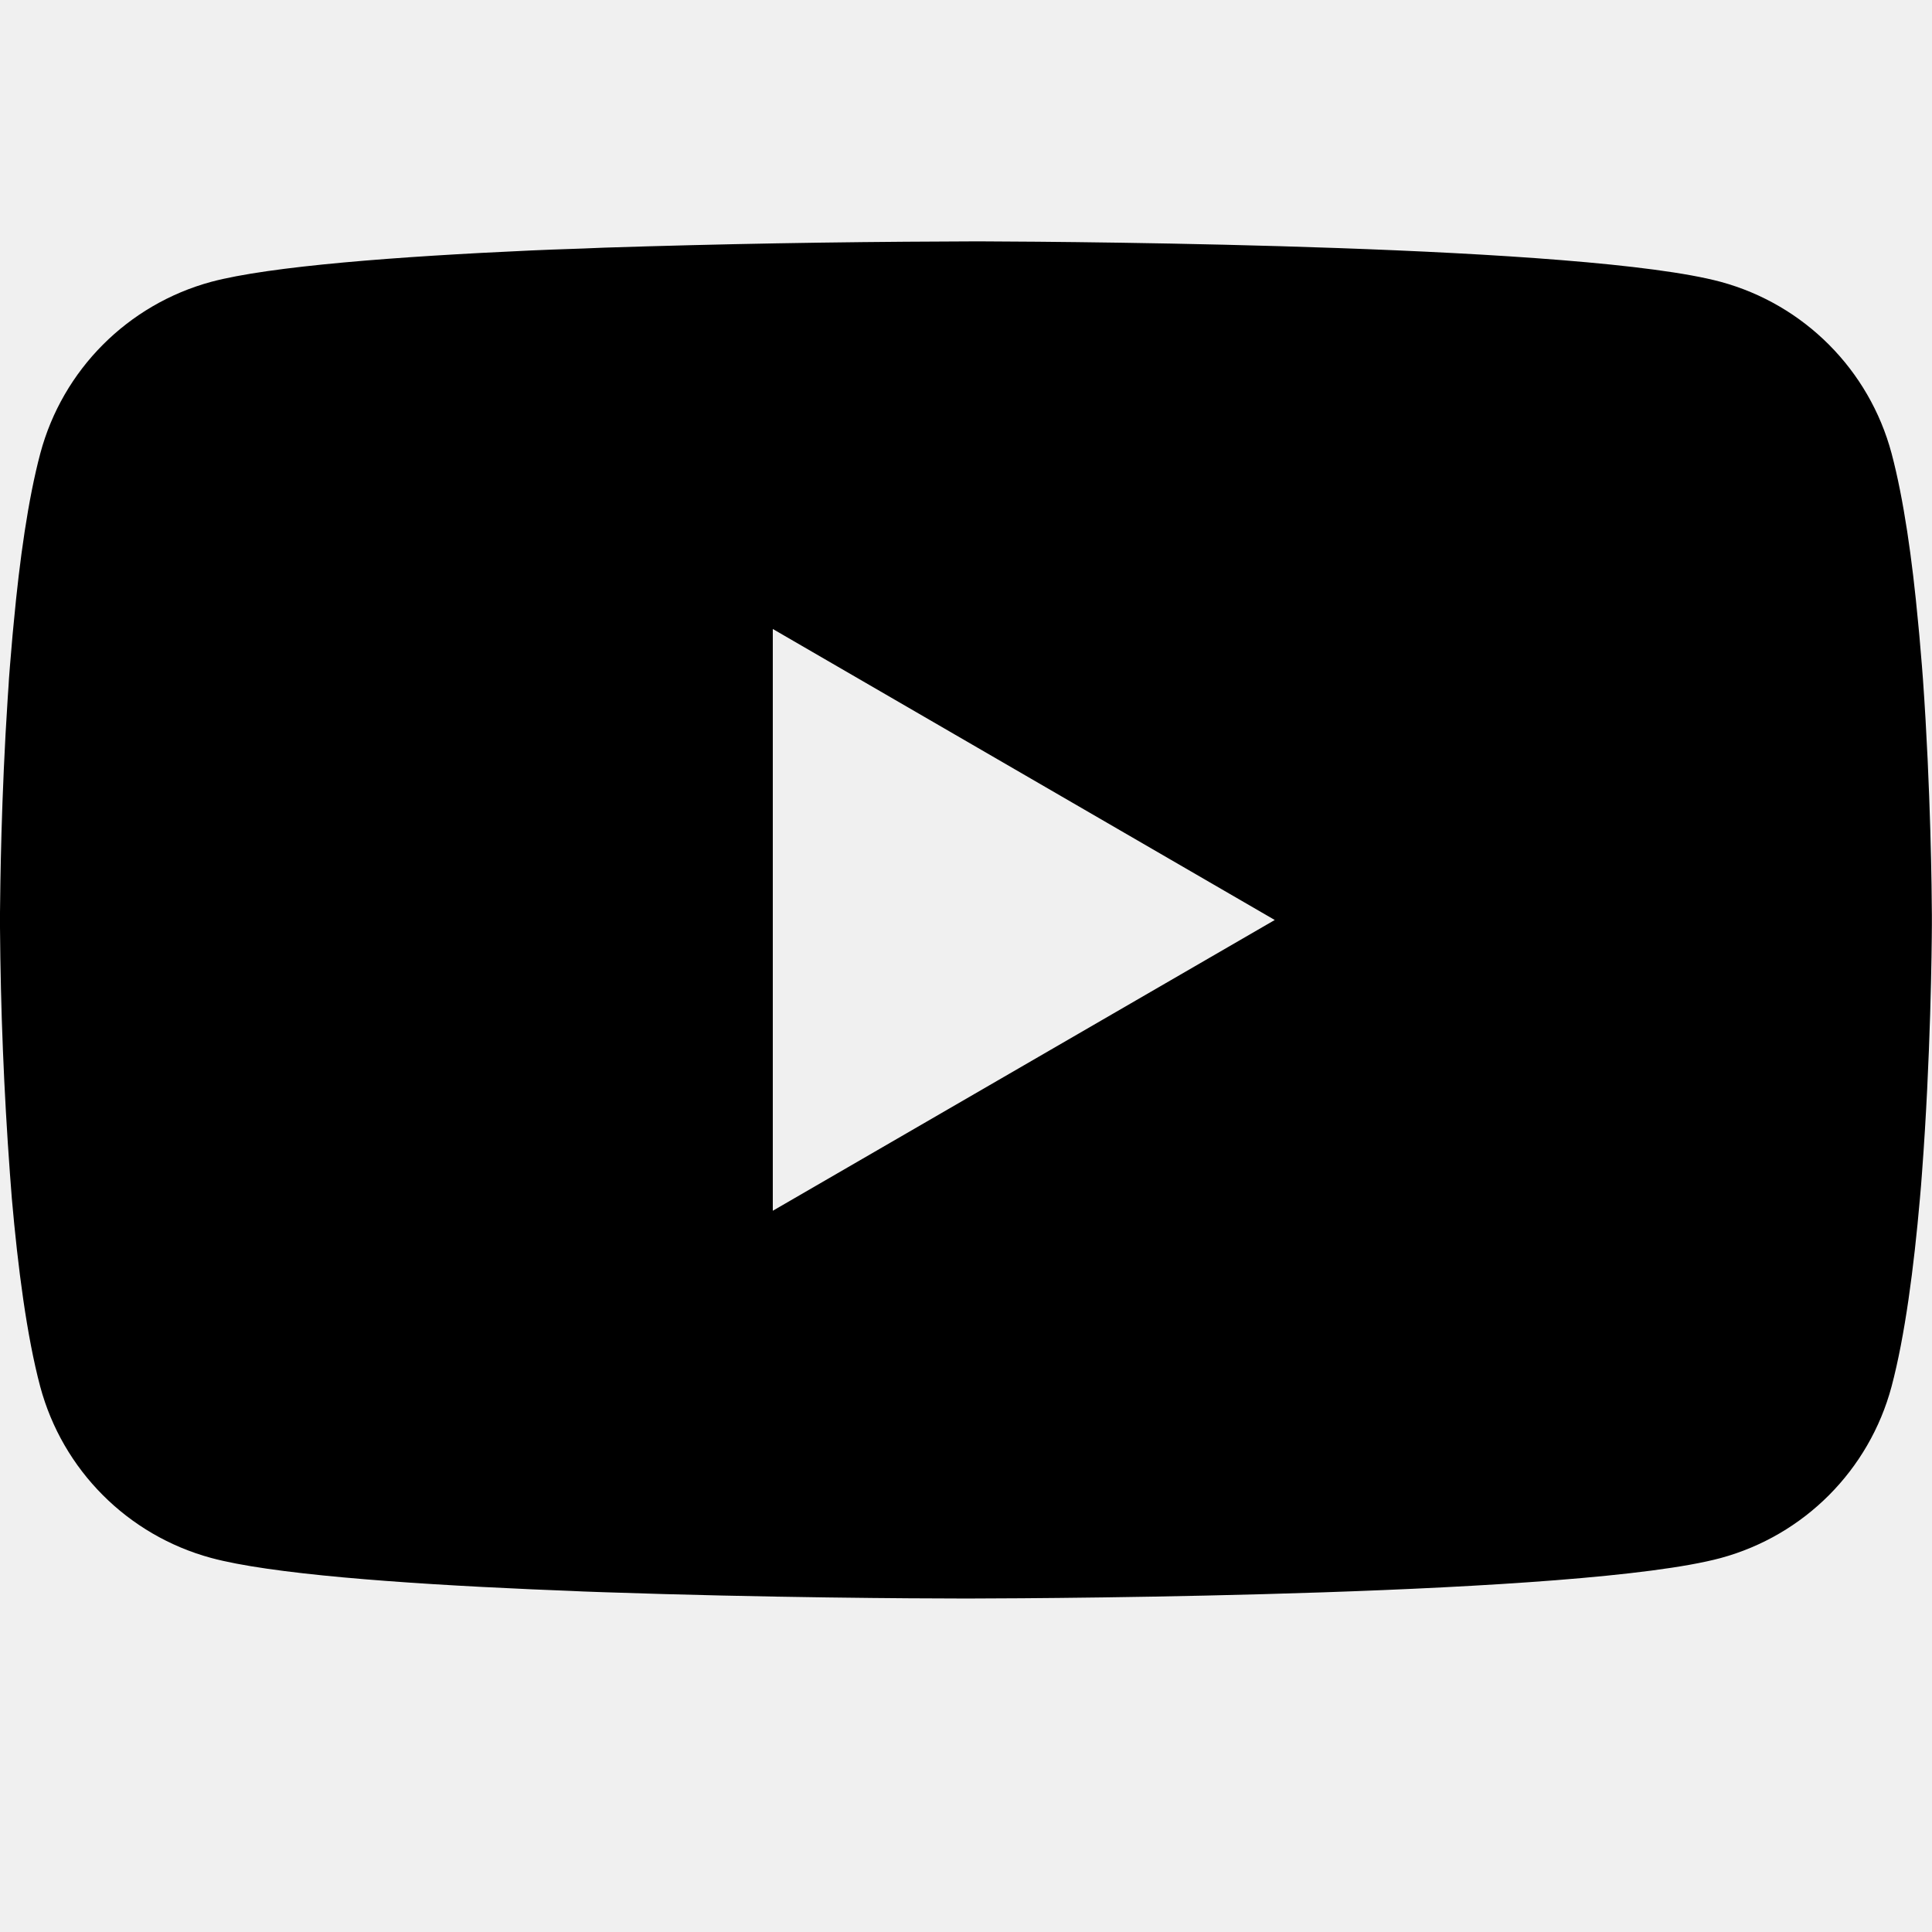
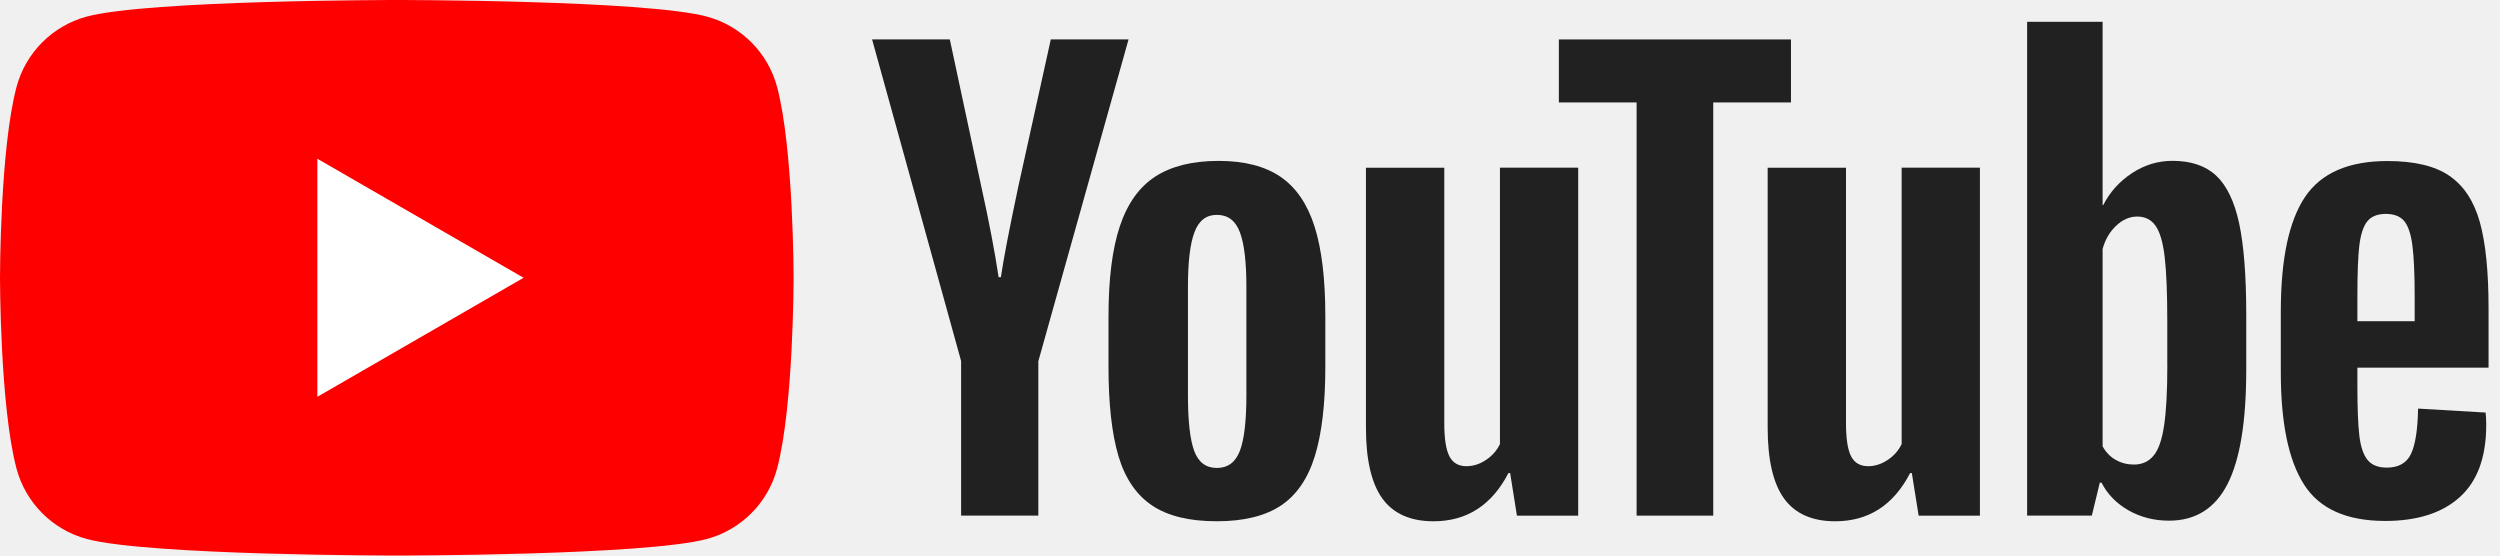
- <svg xmlns="http://www.w3.org/2000/svg" width="24" height="24" fill="currentColor" class="bi bi-youtube" viewBox="0 0 16 16">
-   <path d="M8.051 1.999h.089c.822.003 4.987.033 6.11.335a2.01 2.01 0 0 1 1.415 1.42c.101.38.172.883.22 1.402l.01.104.022.26.008.104c.065.914.073 1.77.074 1.957v.075c-.001.194-.01 1.108-.082 2.06l-.008.105-.009.104c-.05.572-.124 1.14-.235 1.558a2.01 2.01 0 0 1-1.415 1.42c-1.16.312-5.569.334-6.18.335h-.142c-.309 0-1.587-.006-2.927-.052l-.17-.006-.087-.004-.171-.007-.171-.007c-1.11-.049-2.167-.128-2.654-.26a2.01 2.01 0 0 1-1.415-1.419c-.111-.417-.185-.986-.235-1.558L.09 9.82l-.008-.104A31 31 0 0 1 0 7.68v-.123c.002-.215.01-.958.064-1.778l.007-.103.003-.052.008-.104.022-.26.01-.104c.048-.519.119-1.023.22-1.402a2.01 2.01 0 0 1 1.415-1.42c.487-.13 1.544-.21 2.654-.26l.17-.007.172-.006.086-.003.171-.007A100 100 0 0 1 7.858 2zM6.4 5.209v4.818l4.157-2.408z" />
+ <svg xmlns="http://www.w3.org/2000/svg" viewBox="0 0 90 20" preserveAspectRatio="xMidYMid meet" fill="#212121" width="90" height="20">
+   <g fill="#212121">
+     <path d="M27.973 3.123C27.643 1.893 26.677 0.927 25.447 0.597C23.22 2.24288e-07 14.285 0 14.285 0C14.285 0 5.35 2.24288e-07 3.123 0.597C1.893 0.927 0.927 1.893 0.597 3.123C2.24288e-07 5.35 0 10 0 10C0 10 2.24288e-07 14.65 0.597 16.877C0.927 18.107 1.893 19.073 3.123 19.403C5.35 20 14.285 20 14.285 20C14.285 20 23.22 20 25.447 19.403C26.677 19.073 27.643 18.107 27.973 16.877C28.57 14.65 28.57 10 28.57 10C28.57 10 28.568 5.35 27.973 3.123Z" fill="#FF0000" />
+     <path d="M11.425 14.285L18.848 10L11.425 5.715V14.285Z" fill="#FFFFFF" />
+   </g>
+   <g fill="#212121">
+     <g fill="#212121">
+       <path d="M34.602 13.004L31.395 1.418H34.193L35.317 6.67C35.604 7.964 35.814 9.067 35.95 9.979H36.032C36.126 9.325 36.338 8.229 36.665 6.689L37.829 1.418H40.628L37.38 13.004V18.561H34.6V13.004H34.602Z" fill="#212121" />
+       <path d="M41.47 18.194C40.905 17.813 40.503 17.22 40.263 16.416C40.026 15.611 39.906 14.544 39.906 13.208V11.39C39.906 10.042 40.042 8.958 40.315 8.142C40.588 7.326 41.014 6.729 41.592 6.355C42.171 5.981 42.93 5.792 43.871 5.792C44.798 5.792 45.538 5.983 46.098 6.364C46.656 6.745 47.065 7.342 47.323 8.151C47.582 8.963 47.712 10.042 47.712 11.39V13.208C47.712 14.544 47.584 15.616 47.333 16.425C47.081 17.236 46.672 17.829 46.108 18.203C45.543 18.577 44.776 18.765 43.81 18.765C42.813 18.767 42.034 18.575 41.47 18.194ZM44.635 16.232C44.791 15.823 44.87 15.158 44.87 14.231V10.329C44.87 9.431 44.793 8.772 44.635 8.358C44.478 7.942 44.203 7.735 43.807 7.735C43.426 7.735 43.156 7.942 43.001 8.358C42.843 8.775 42.766 9.431 42.766 10.329V14.231C42.766 15.158 42.841 15.825 42.991 16.232C43.142 16.642 43.412 16.846 43.807 16.846C44.203 16.846 44.478 16.642 44.635 16.232Z" fill="#212121" />
+       <path d="M56.815 18.563H54.609L54.365 17.03H54.304C53.704 18.187 52.806 18.766 51.606 18.766C50.776 18.766 50.162 18.493 49.767 17.95C49.372 17.404 49.174 16.553 49.174 15.396V6.038H51.994V15.231C51.994 15.791 52.055 16.188 52.178 16.426C52.3 16.663 52.505 16.783 52.791 16.783C53.036 16.783 53.271 16.708 53.497 16.557C53.723 16.407 53.887 16.216 53.998 15.986V6.035H56.815V18.563Z" fill="#212121" />
+       <path d="M64.475 3.688H61.677V18.563H58.918V3.688H56.119V1.42H64.475V3.688Z" fill="#212121" />
+       <path d="M71.277 18.563H69.071L68.826 17.03H68.765C68.165 18.187 67.267 18.766 66.067 18.766C65.237 18.766 64.624 18.493 64.228 17.95C63.833 17.404 63.636 16.553 63.636 15.396V6.038H66.456V15.231C66.456 15.791 66.517 16.188 66.639 16.426C66.761 16.663 66.966 16.783 67.253 16.783C67.497 16.783 67.733 16.708 67.958 16.557C68.184 16.407 68.349 16.216 68.459 15.986V6.035H71.277V18.563Z" fill="#212121" />
+       <path d="M80.609 8.039C80.437 7.248 80.162 6.677 79.781 6.322C79.4 5.967 78.876 5.79 78.208 5.79C77.69 5.79 77.206 5.936 76.757 6.23C76.308 6.524 75.959 6.907 75.715 7.385H75.694V0.786H72.977V18.561H75.306L75.593 17.375H75.654C75.872 17.799 76.199 18.13 76.634 18.377C77.07 18.622 77.554 18.744 78.085 18.744C79.038 18.744 79.741 18.305 80.19 17.427C80.64 16.548 80.865 15.177 80.865 13.309V11.327C80.865 9.927 80.778 8.829 80.609 8.039ZM78.024 13.149C78.024 14.062 77.987 14.777 77.911 15.294C77.836 15.812 77.712 16.181 77.533 16.397C77.356 16.616 77.117 16.724 76.818 16.724C76.585 16.724 76.371 16.67 76.173 16.559C75.976 16.451 75.816 16.287 75.694 16.07V8.961C75.788 8.62 75.952 8.342 76.185 8.123C76.416 7.905 76.67 7.796 76.94 7.796C77.227 7.796 77.448 7.909 77.603 8.133C77.761 8.359 77.869 8.735 77.93 9.266C77.991 9.798 78.022 10.553 78.022 11.534V13.149H78.024Z" fill="#212121" />
+       <path d="M84.866 13.871C84.866 14.675 84.889 15.278 84.936 15.68C84.983 16.082 85.082 16.374 85.233 16.559C85.383 16.743 85.614 16.834 85.926 16.834C86.347 16.834 86.639 16.67 86.794 16.343C86.952 16.016 87.037 15.47 87.051 14.709L89.482 14.852C89.496 14.96 89.504 15.111 89.504 15.301C89.504 16.458 89.186 17.324 88.553 17.895C87.921 18.467 87.025 18.754 85.868 18.754C84.478 18.754 83.504 18.319 82.947 17.446C82.387 16.573 82.109 15.226 82.109 13.401V11.214C82.109 9.335 82.399 7.961 82.977 7.096C83.556 6.23 84.546 5.797 85.95 5.797C86.916 5.797 87.66 5.974 88.177 6.329C88.695 6.684 89.059 7.234 89.271 7.985C89.482 8.735 89.588 9.77 89.588 11.091V13.236H84.866V13.871ZM85.223 7.968C85.08 8.144 84.986 8.434 84.936 8.836C84.889 9.238 84.866 9.847 84.866 10.666V11.564H86.928V10.666C86.928 9.861 86.9 9.252 86.846 8.836C86.792 8.42 86.693 8.128 86.55 7.956C86.406 7.787 86.185 7.7 85.886 7.7C85.585 7.702 85.364 7.792 85.223 7.968Z" fill="#212121" />
+     </g>
+   </g>
</svg>
